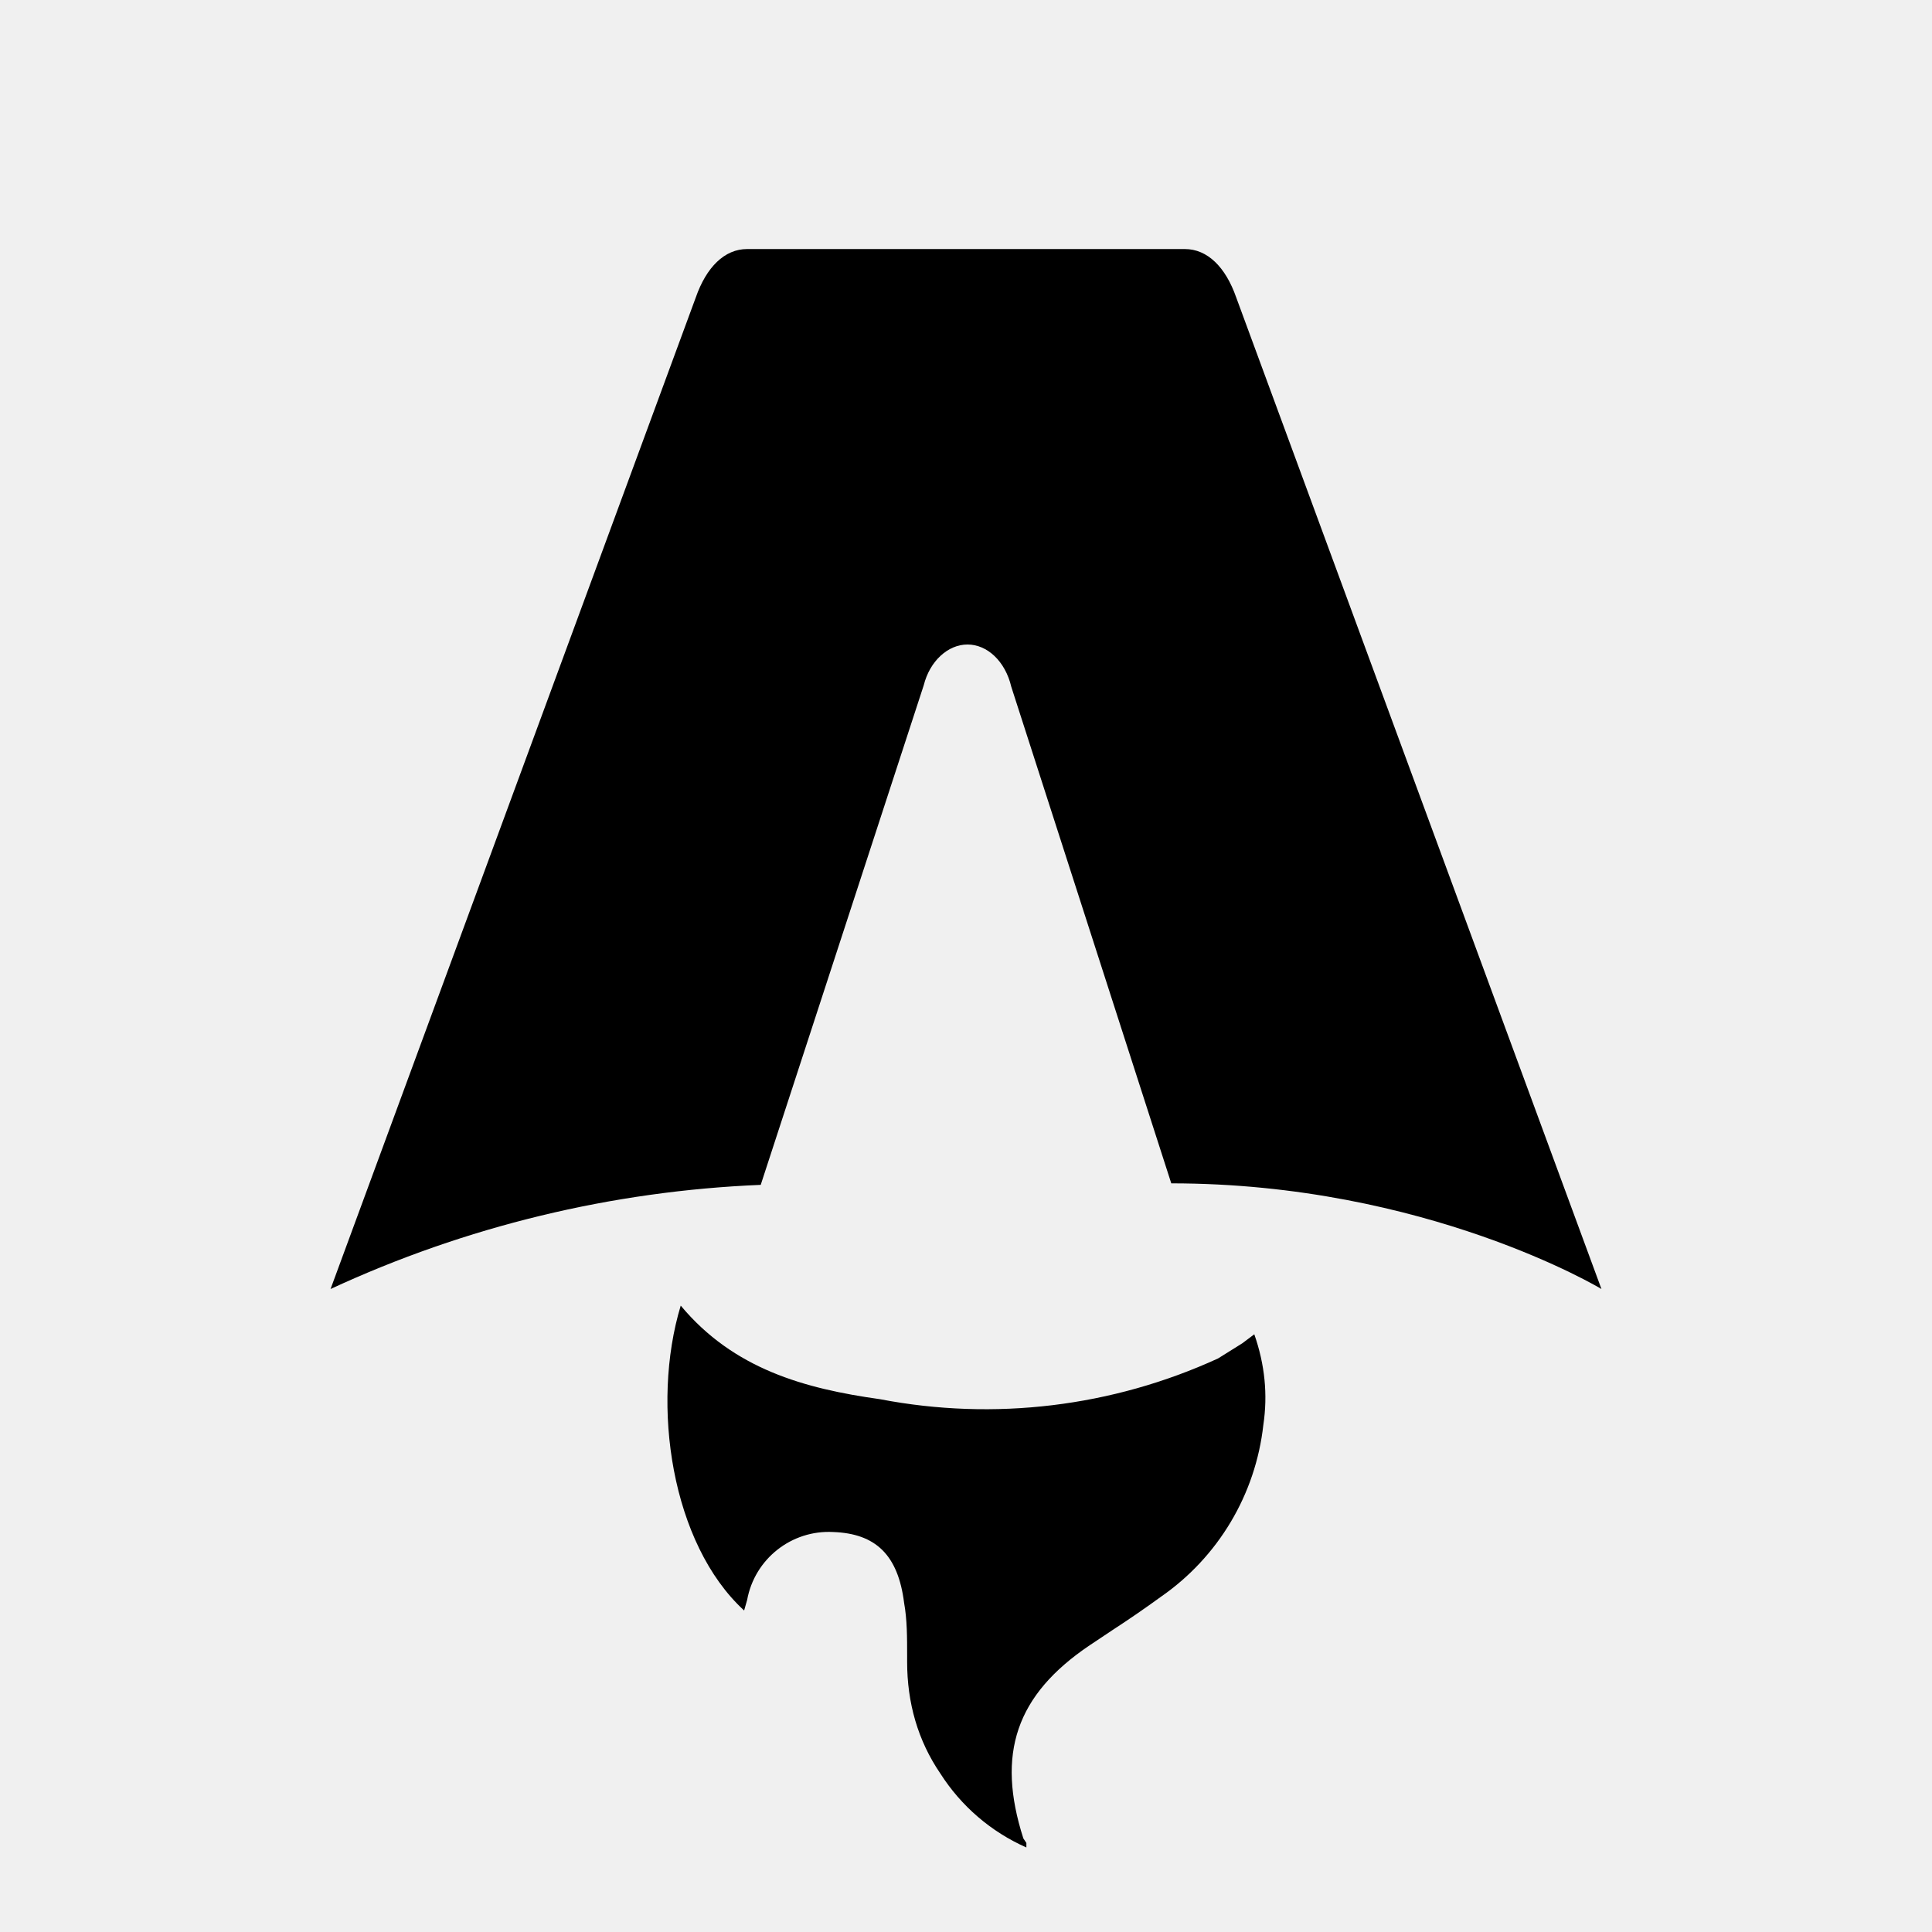
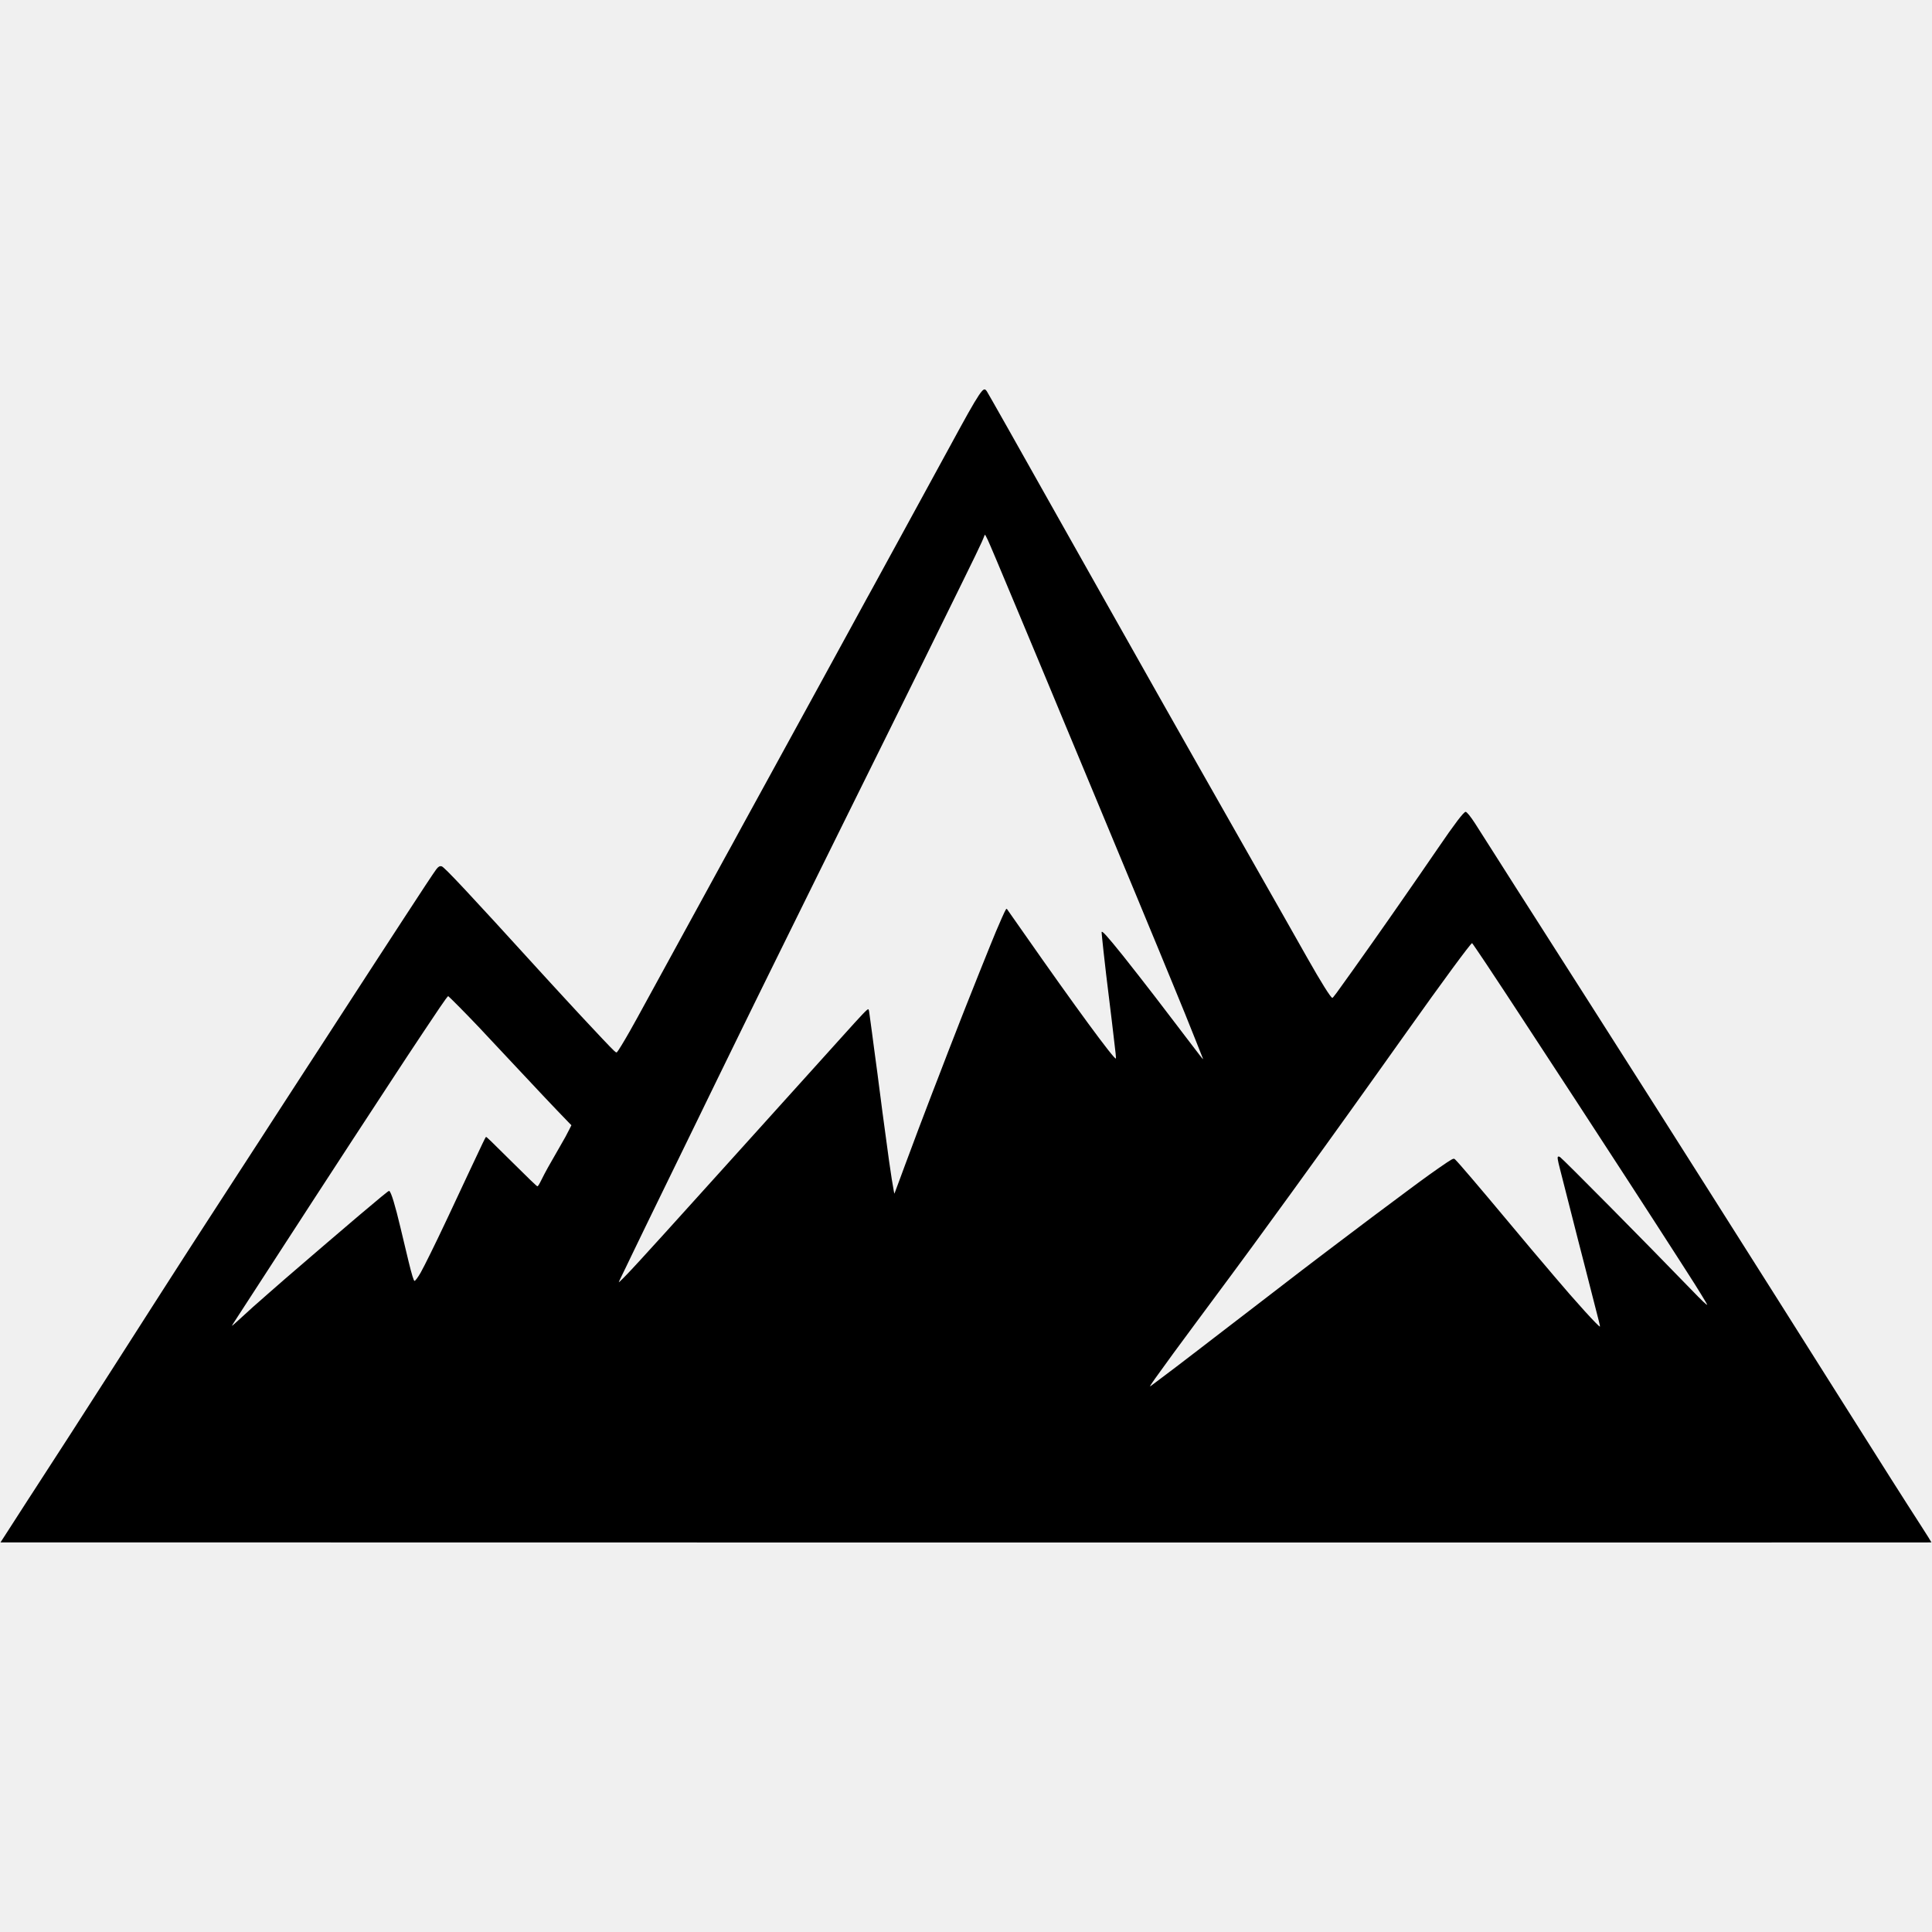
- <svg xmlns="http://www.w3.org/2000/svg" fill="none" viewBox="0 0 128 128">
-   <path d="M50.4 78.5a75.1 75.1 0 0 0-28.5 6.9l24.2-65.7c.7-2 1.9-3.2 3.4-3.2h29c1.5 0 2.7 1.2 3.4 3.2l24.2 65.7s-11.6-7-28.5-7L67 45.5c-.4-1.7-1.6-2.8-2.9-2.8-1.3 0-2.5 1.1-2.9 2.7L50.4 78.5Zm-1.1 28.2Zm-4.2-20.2c-2 6.6-.6 15.8 4.2 20.2a17.5 17.5 0 0 1 .2-.7 5.5 5.5 0 0 1 5.7-4.5c2.8.1 4.3 1.5 4.7 4.7.2 1.1.2 2.3.2 3.5v.4c0 2.7.7 5.2 2.2 7.4a13 13 0 0 0 5.7 4.9v-.3l-.2-.3c-1.8-5.6-.5-9.5 4.4-12.8l1.5-1a73 73 0 0 0 3.2-2.2 16 16 0 0 0 6.8-11.4c.3-2 .1-4-.6-6l-.8.6-1.6 1a37 37 0 0 1-22.4 2.7c-5-.7-9.7-2-13.2-6.2Z" />
-   <style>
-         path { fill: #000; }
-         @media (prefers-color-scheme: dark) {
-             path { fill: #FFF; }
-         }
-     </style>
+ <svg xmlns="http://www.w3.org/2000/svg" version="1.0" width="4267pt" height="4267pt" viewBox="0 0 4267 4267" preserveAspectRatio="xMidYMid meet">
+   <g transform="translate(0,4267) scale(0.1,-0.1)" fill="#000000" stroke="none">
+     <path d="M21687 34031 c-73 -81 -214 -317 -487 -816 -51 -93 -118 -217 -150 -275 -32 -58 -71 -130 -87 -160 -17 -30 -69 -125 -115 -210 -47 -85 -114 -209 -150 -275 -36 -66 -226 -415 -423 -775 -197 -360 -384 -702 -415 -760 -31 -58 -162 -296 -290 -530 -128 -234 -251 -459 -273 -500 -22 -41 -57 -104 -77 -140 -20 -36 -55 -99 -78 -141 -58 -109 -324 -596 -387 -709 -29 -52 -94 -171 -145 -265 -51 -93 -143 -262 -205 -375 -62 -113 -191 -349 -287 -525 -188 -343 -749 -1367 -893 -1630 -48 -88 -152 -277 -230 -420 -138 -252 -229 -417 -595 -1085 -95 -173 -202 -369 -237 -435 -36 -66 -73 -133 -83 -150 -9 -16 -34 -61 -55 -100 -21 -38 -86 -158 -145 -265 -59 -107 -124 -226 -145 -265 -21 -38 -61 -113 -90 -165 -60 -108 -260 -474 -520 -950 -98 -179 -242 -442 -320 -585 -78 -143 -236 -431 -350 -640 -397 -726 -438 -801 -548 -995 -131 -231 -260 -442 -282 -460 -19 -16 -44 7 -308 285 -163 172 -203 214 -361 385 -39 41 -97 104 -131 140 -34 36 -171 184 -305 330 -134 146 -289 315 -345 375 -56 61 -177 193 -270 295 -1548 1701 -2091 2281 -2149 2296 -45 11 -73 -4 -120 -65 -44 -57 -358 -531 -741 -1121 -105 -162 -226 -347 -267 -410 -41 -63 -133 -205 -205 -315 -71 -110 -164 -252 -205 -315 -88 -135 -190 -293 -263 -405 -29 -44 -224 -345 -435 -670 -210 -324 -410 -633 -444 -685 -33 -52 -101 -156 -151 -232 -49 -76 -124 -191 -166 -255 -219 -337 -479 -739 -534 -823 -34 -52 -136 -210 -227 -350 -91 -140 -204 -316 -252 -390 -49 -74 -117 -180 -153 -235 -36 -55 -106 -163 -156 -241 -51 -77 -120 -183 -153 -235 -131 -203 -682 -1051 -758 -1169 -85 -130 -261 -402 -381 -589 -38 -60 -160 -249 -270 -420 -110 -171 -250 -389 -311 -484 -61 -94 -151 -235 -200 -312 -93 -144 -560 -874 -878 -1372 -250 -390 -447 -698 -532 -828 -39 -60 -133 -207 -209 -325 -76 -118 -152 -237 -170 -265 -18 -27 -86 -133 -152 -235 -166 -259 -465 -720 -545 -842 -37 -57 -94 -146 -128 -198 -34 -52 -92 -142 -130 -200 -65 -99 -209 -322 -311 -483 -26 -39 -103 -160 -172 -267 l-126 -195 21321 -3 c11727 -1 21323 0 21326 2 2 3 -101 168 -230 368 -374 579 -781 1220 -1833 2888 -870 1379 -1008 1598 -1367 2165 -408 645 -731 1156 -1475 2330 -104 165 -329 518 -498 785 -296 467 -472 743 -736 1160 -183 288 -1136 1785 -1474 2315 -162 253 -341 534 -399 625 -58 91 -176 276 -263 412 -87 136 -315 494 -507 795 -193 302 -369 577 -392 613 -23 36 -218 342 -432 680 -215 338 -427 672 -472 741 -99 154 -185 259 -210 259 -42 0 -246 -268 -610 -802 -226 -330 -581 -845 -866 -1253 -77 -110 -185 -264 -239 -343 -216 -309 -454 -647 -780 -1105 -350 -493 -434 -607 -449 -606 -34 1 -252 350 -554 884 -96 171 -328 580 -515 910 -311 549 -494 871 -892 1570 -420 738 -592 1041 -1002 1765 -248 437 -589 1040 -759 1340 -169 300 -354 628 -412 730 -58 102 -194 344 -304 539 -110 194 -346 613 -525 930 -495 877 -779 1380 -1133 2011 -883 1572 -1488 2643 -1532 2713 -38 60 -63 61 -111 8z m128 -3283 c49 -105 223 -517 725 -1718 111 -267 289 -692 395 -945 196 -468 242 -578 300 -720 18 -44 140 -339 272 -655 132 -316 322 -773 423 -1015 100 -242 240 -577 310 -745 234 -561 389 -934 848 -2040 99 -239 235 -568 302 -730 67 -162 155 -374 195 -470 39 -96 107 -260 150 -365 43 -104 117 -284 165 -400 151 -363 405 -989 515 -1270 58 -148 117 -296 130 -328 14 -32 25 -63 25 -69 0 -9 -87 102 -397 510 -70 92 -155 203 -188 247 -85 110 -391 510 -473 619 -102 135 -603 776 -708 906 -365 454 -474 573 -474 518 0 -37 81 -783 100 -928 12 -86 86 -698 125 -1025 14 -121 32 -274 40 -340 45 -370 57 -487 50 -493 -33 -33 -910 1162 -2035 2773 -199 286 -366 524 -371 529 -6 6 -15 2 -23 -10 -17 -21 -151 -321 -220 -489 -24 -60 -79 -193 -121 -295 -66 -160 -421 -1048 -550 -1375 -24 -60 -78 -198 -120 -305 -43 -107 -90 -229 -105 -270 -16 -41 -52 -133 -80 -205 -28 -71 -64 -164 -80 -205 -16 -41 -49 -127 -73 -190 -25 -63 -90 -234 -146 -380 -56 -146 -113 -292 -126 -325 -13 -33 -60 -157 -105 -275 -44 -118 -87 -231 -95 -250 -18 -42 -171 -450 -301 -800 -52 -140 -99 -266 -105 -280 -6 -14 -55 -146 -109 -295 -55 -148 -105 -285 -113 -304 l-15 -35 -11 55 c-26 136 -63 370 -106 674 -68 495 -113 822 -145 1070 -11 88 -29 228 -40 310 -11 83 -27 206 -36 275 -8 69 -24 188 -34 265 -10 77 -26 194 -35 260 -8 66 -27 203 -41 305 -14 102 -34 253 -44 335 -24 182 -57 428 -66 484 -4 23 -12 41 -18 41 -27 0 -120 -98 -589 -619 -271 -300 -510 -566 -533 -591 -50 -55 -457 -506 -758 -840 -121 -135 -237 -263 -257 -285 -20 -22 -148 -164 -284 -315 -136 -151 -307 -340 -379 -420 -73 -80 -255 -282 -406 -450 -151 -168 -277 -307 -280 -310 -3 -3 -86 -95 -185 -205 -408 -454 -1327 -1468 -1355 -1495 -3 -3 -80 -86 -171 -185 -160 -173 -301 -315 -313 -315 -3 0 31 72 74 160 44 88 80 162 80 164 0 2 54 115 121 252 67 137 140 290 164 339 24 50 91 189 150 310 59 121 140 288 180 370 40 83 213 438 385 790 448 916 525 1074 595 1220 34 72 113 234 175 360 62 127 153 313 202 415 225 461 284 582 408 835 73 149 172 351 220 450 48 99 158 324 245 500 87 176 219 446 295 600 153 311 406 824 735 1490 120 242 295 598 390 790 95 193 295 598 445 900 150 303 370 748 490 990 120 242 365 737 545 1100 364 734 667 1348 845 1710 65 132 197 402 295 600 915 1858 973 1977 1034 2138 6 15 13 27 16 27 4 0 30 -51 60 -112z m10993 -9340 c158 -238 352 -532 432 -653 79 -121 217 -330 305 -465 442 -671 2128 -3255 2395 -3670 48 -74 121 -187 162 -250 132 -201 726 -1122 953 -1475 119 -187 237 -369 260 -405 145 -223 396 -632 391 -637 -11 -11 -115 88 -367 349 -964 997 -2817 2869 -2886 2915 -13 8 -30 12 -39 9 -23 -9 -14 -65 41 -280 52 -204 162 -635 250 -981 35 -137 100 -394 145 -570 46 -176 118 -457 161 -625 43 -168 107 -420 143 -560 163 -630 188 -732 182 -738 -19 -18 -549 565 -1011 1113 -27 33 -77 91 -110 130 -33 38 -96 113 -140 165 -44 52 -82 97 -85 100 -7 6 -173 203 -684 814 -676 809 -1081 1283 -1164 1364 -28 27 -33 27 -85 1 -65 -34 -433 -289 -718 -500 -48 -35 -145 -107 -215 -159 -293 -215 -1358 -1014 -1674 -1256 -58 -44 -199 -152 -315 -239 -115 -88 -291 -222 -390 -297 -99 -76 -200 -154 -225 -173 -25 -19 -301 -232 -615 -473 -592 -455 -983 -756 -1095 -841 -36 -28 -198 -152 -360 -277 -352 -271 -636 -487 -860 -654 -91 -68 -171 -128 -179 -134 -29 -22 -3 21 106 175 159 225 603 832 903 1234 360 483 539 725 760 1025 79 107 173 236 210 285 69 93 119 161 277 377 51 71 135 185 186 255 525 718 798 1096 1416 1953 249 345 511 711 550 766 59 84 425 595 571 799 124 172 271 379 669 940 801 1129 1423 1973 1453 1975 5 0 137 -195 296 -432z m-22662 -980 c294 -298 490 -504 1029 -1083 642 -688 1084 -1156 1392 -1473 l53 -54 -50 -100 c-62 -123 -87 -169 -208 -378 -232 -400 -318 -555 -393 -707 -64 -129 -85 -163 -101 -163 -13 0 -203 182 -536 514 -519 515 -582 576 -598 576 -5 0 -39 -64 -76 -143 -195 -411 -209 -441 -304 -644 -20 -43 -103 -220 -184 -393 -81 -173 -161 -344 -178 -380 -16 -36 -54 -114 -82 -175 -29 -60 -69 -146 -90 -190 -197 -419 -455 -942 -528 -1070 -60 -105 -119 -185 -137 -185 -18 0 -60 138 -129 420 -101 416 -132 545 -182 760 -116 489 -204 780 -246 806 -10 6 -35 -12 -167 -120 -85 -70 -372 -311 -477 -400 -39 -34 -93 -79 -120 -102 -74 -62 -473 -402 -614 -524 -69 -59 -208 -179 -310 -266 -277 -237 -537 -461 -610 -525 -36 -31 -195 -171 -355 -310 -285 -248 -448 -394 -695 -622 -69 -63 -127 -113 -129 -111 -2 2 30 54 71 116 106 161 506 777 810 1248 84 130 152 235 311 480 41 63 168 259 283 435 114 176 248 383 298 460 51 77 249 382 441 677 193 296 399 613 459 705 204 313 802 1227 961 1468 87 132 196 299 243 370 110 168 615 926 717 1075 102 151 175 250 184 250 4 0 115 -109 247 -242z" />
+   </g>
</svg>
